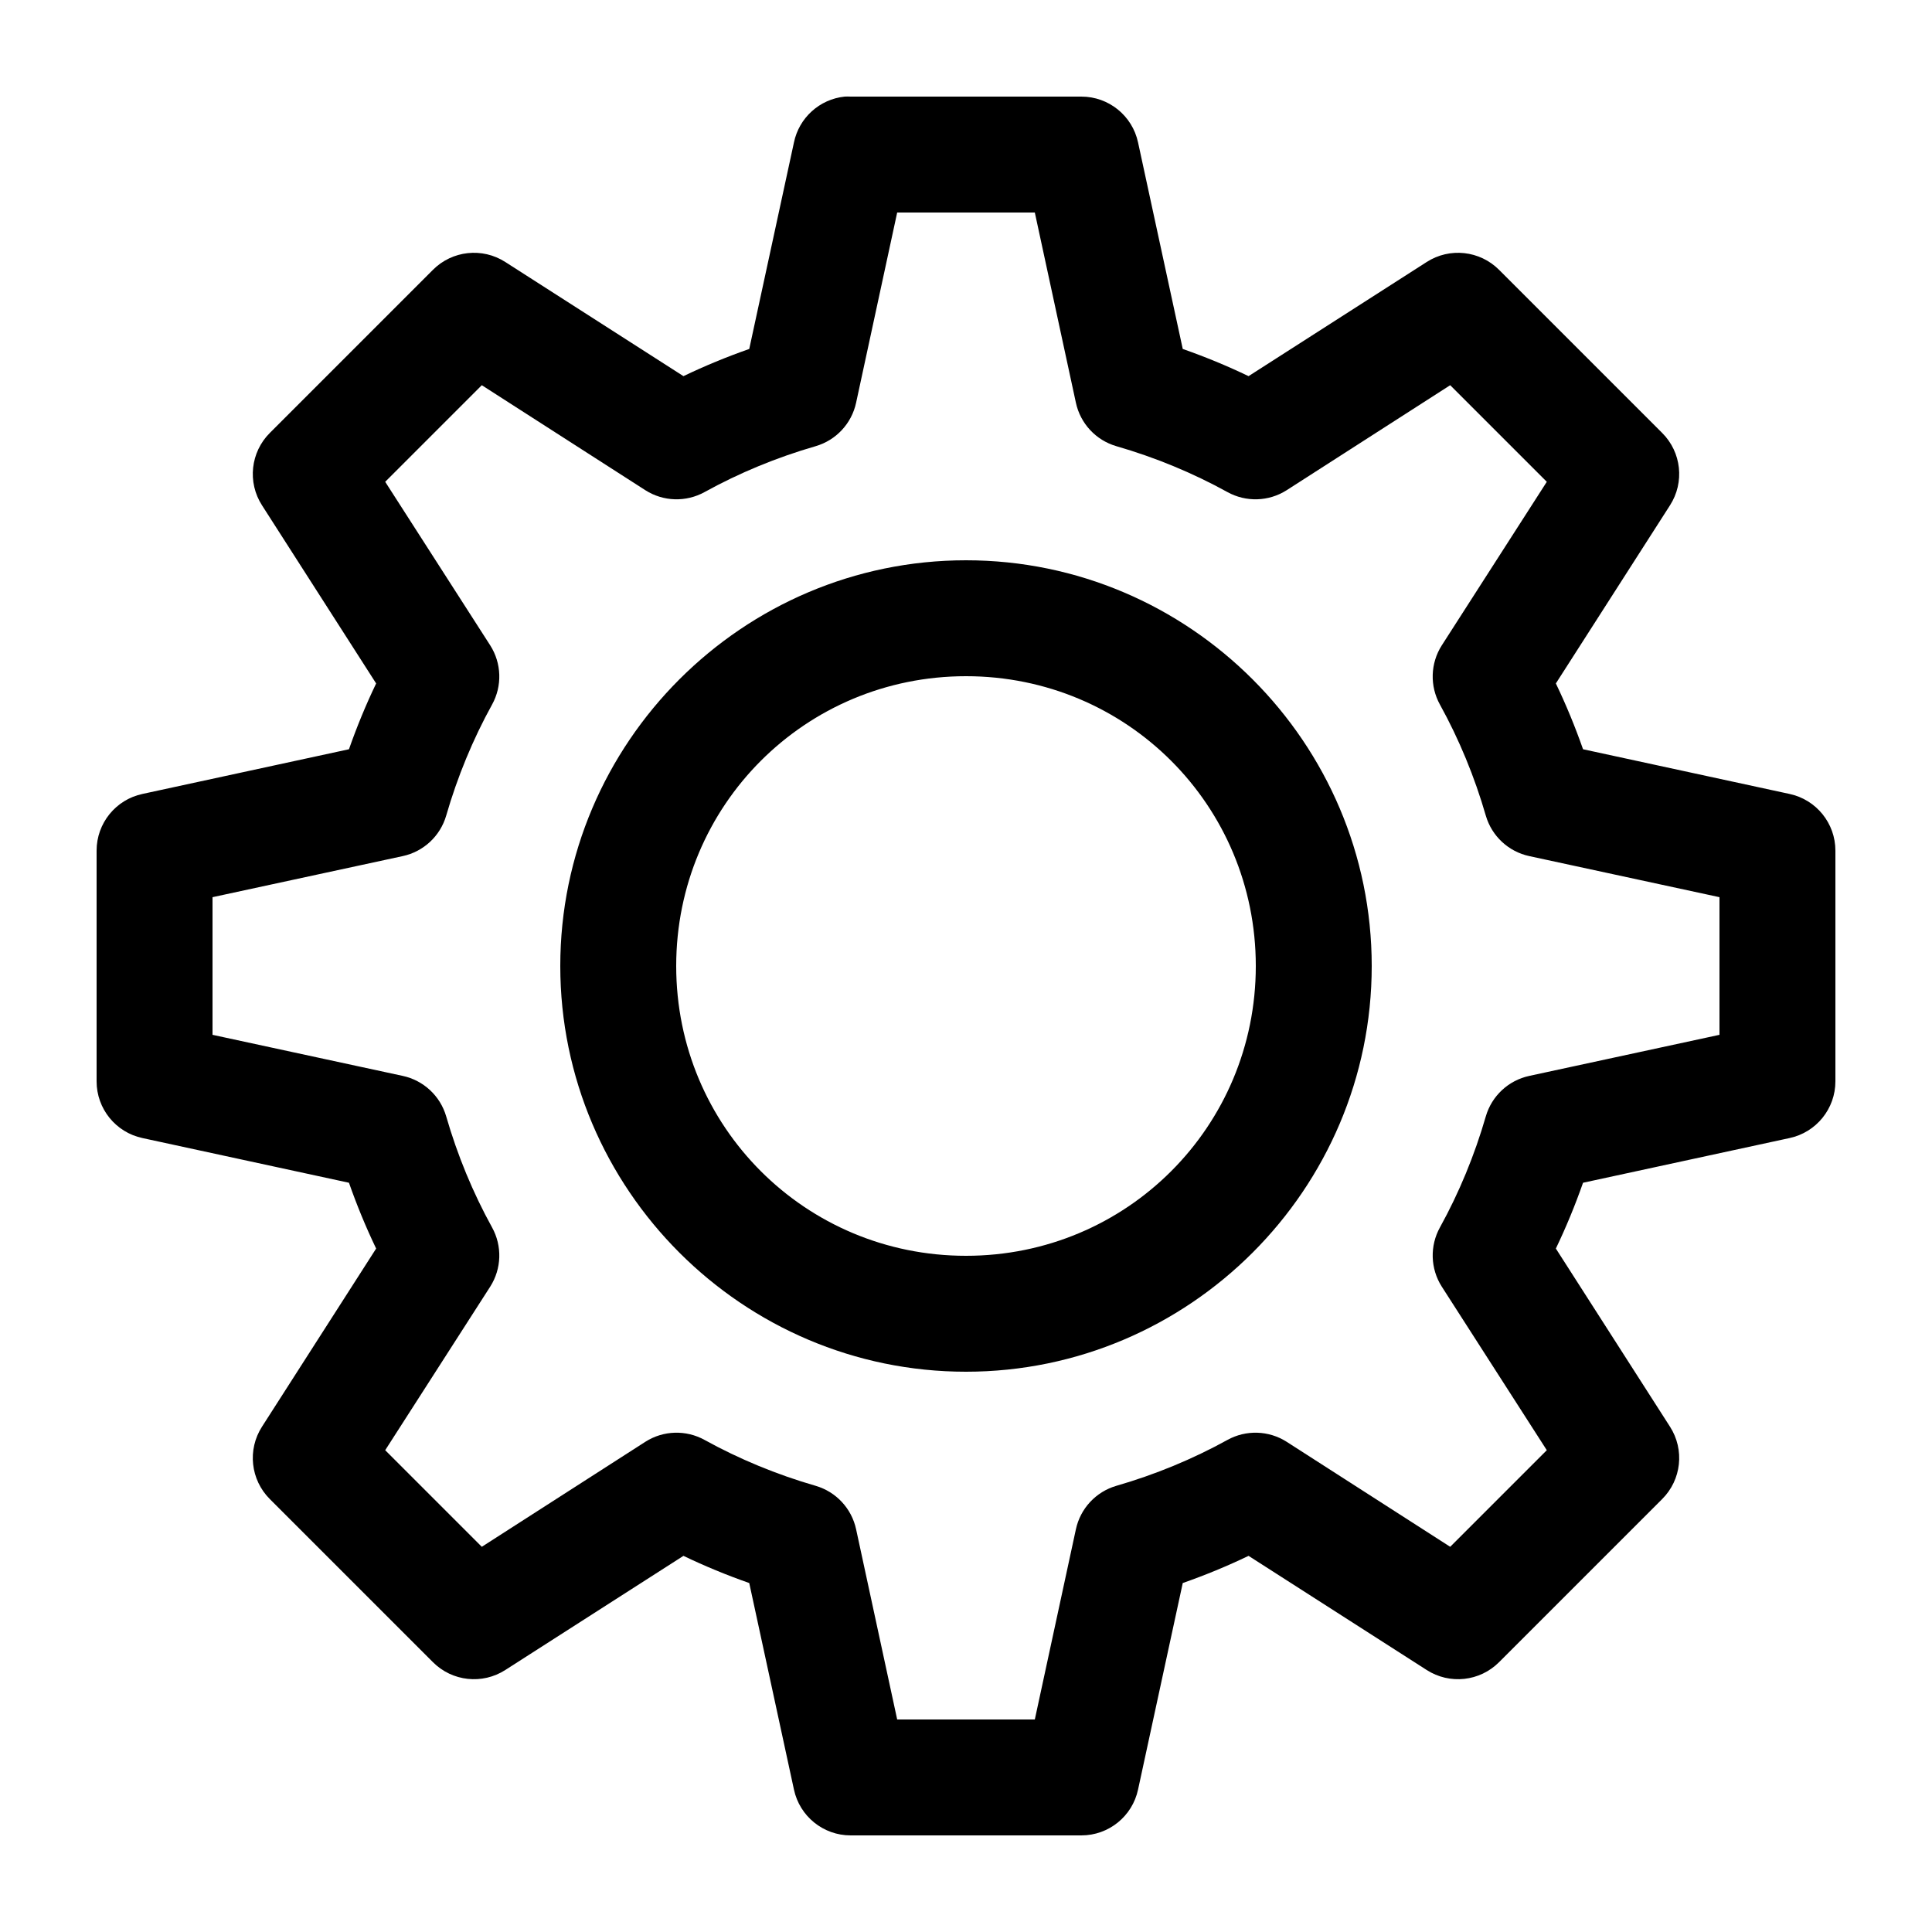
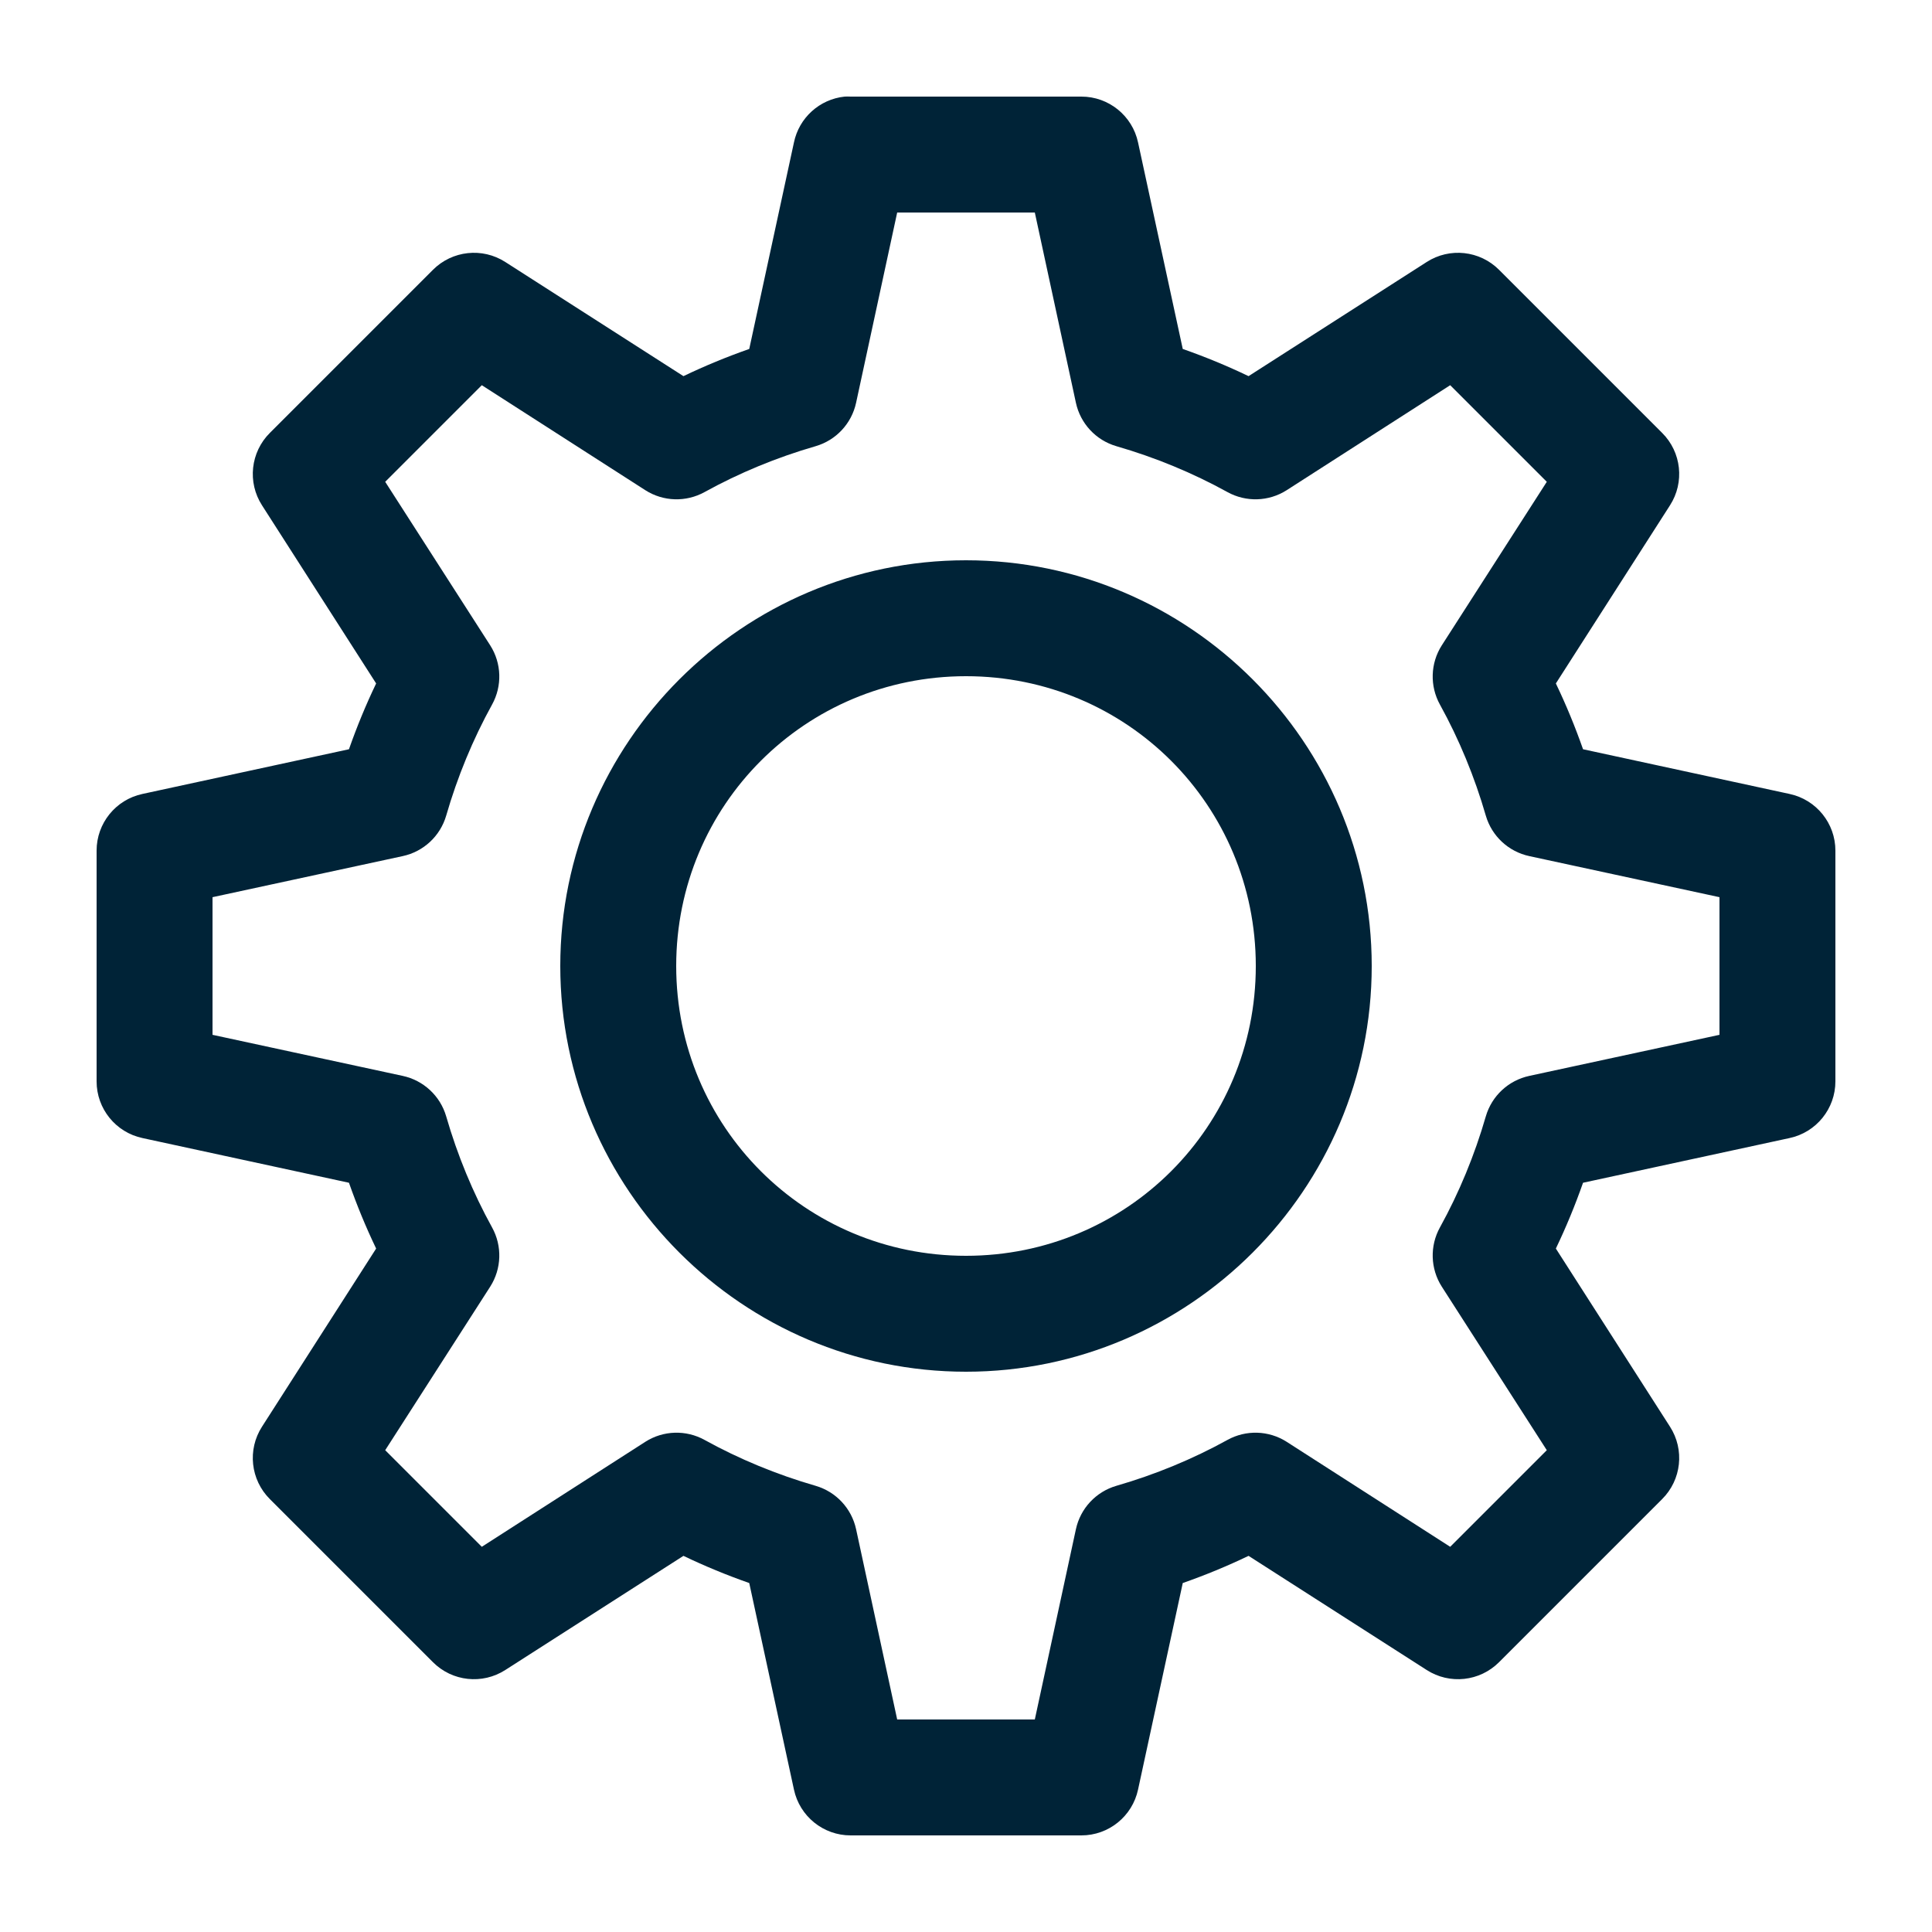
- <svg xmlns="http://www.w3.org/2000/svg" height="100px" width="100px" fill="#000000" version="1.1" x="0px" y="0px" viewBox="0 0 100 100">
-   <path style="font-size:medium;font-style:normal;font-variant:normal;font-weight:normal;font-stretch:normal;text-indent:0;text-align:start;text-decoration:none;line-height:normal;letter-spacing:normal;word-spacing:normal;text-transform:none;direction:ltr;block-progression:tb;writing-mode:lr-tb;text-anchor:start;baseline-shift:baseline;opacity:1;color:#000000;fill:#000000;fill-opacity:1;stroke:none;stroke-width:6;marker:none;visibility:visible;display:inline;overflow:visible;enable-background:accumulate;font-family:Sans;-inkscape-font-specification:Sans" d="M 43.719 5 A 3 3 0 0 0 41.094 7.375 L 38.781 18.062 C 37.611 18.473 36.484 18.937 35.375 19.469 L 26.156 13.562 A 3 3 0 0 0 22.406 13.969 L 13.969 22.406 A 3 3 0 0 0 13.562 26.156 L 19.469 35.375 C 18.937 36.484 18.473 37.611 18.062 38.781 L 7.375 41.094 A 3 3 0 0 0 5 44.031 L 5 55.969 A 3 3 0 0 0 7.375 58.906 L 18.062 61.219 C 18.473 62.389 18.937 63.516 19.469 64.625 L 13.562 73.844 A 3 3 0 0 0 13.969 77.594 L 22.406 86.031 A 3 3 0 0 0 26.156 86.438 L 35.375 80.531 C 36.484 81.063 37.611 81.527 38.781 81.938 L 41.094 92.625 A 3 3 0 0 0 44.031 95 L 55.969 95 A 3 3 0 0 0 58.906 92.625 L 61.219 81.938 C 62.389 81.527 63.516 81.063 64.625 80.531 L 73.844 86.438 A 3 3 0 0 0 77.594 86.031 L 86.031 77.594 A 3 3 0 0 0 86.438 73.844 L 80.531 64.625 C 81.063 63.516 81.527 62.389 81.938 61.219 L 92.625 58.906 A 3 3 0 0 0 95 55.969 L 95 44.031 A 3 3 0 0 0 92.625 41.094 L 81.938 38.781 C 81.527 37.611 81.063 36.484 80.531 35.375 L 86.438 26.156 A 3 3 0 0 0 86.031 22.406 L 77.594 13.969 A 3 3 0 0 0 73.844 13.562 L 64.625 19.469 C 63.516 18.937 62.389 18.473 61.219 18.062 L 58.906 7.375 A 3 3 0 0 0 55.969 5 L 44.031 5 A 3 3 0 0 0 43.719 5 z M 46.438 11 L 53.562 11 L 55.688 20.844 A 3 3 0 0 0 57.781 23.094 C 59.793 23.675 61.739 24.479 63.531 25.469 A 3 3 0 0 0 66.594 25.375 L 75.062 19.938 L 80.062 24.938 L 74.625 33.406 A 3 3 0 0 0 74.531 36.469 C 75.521 38.261 76.325 40.207 76.906 42.219 A 3 3 0 0 0 79.156 44.312 L 89 46.438 L 89 53.562 L 79.156 55.688 A 3 3 0 0 0 76.906 57.781 C 76.325 59.793 75.521 61.739 74.531 63.531 A 3 3 0 0 0 74.625 66.594 L 80.062 75.062 L 75.062 80.062 L 66.594 74.625 A 3 3 0 0 0 63.531 74.531 C 61.739 75.521 59.793 76.325 57.781 76.906 A 3 3 0 0 0 55.688 79.156 L 53.562 89 L 46.438 89 L 44.312 79.156 A 3 3 0 0 0 42.219 76.906 C 40.207 76.325 38.261 75.521 36.469 74.531 A 3 3 0 0 0 33.406 74.625 L 24.938 80.062 L 19.938 75.062 L 25.375 66.594 A 3 3 0 0 0 25.469 63.531 C 24.479 61.739 23.675 59.793 23.094 57.781 A 3 3 0 0 0 20.844 55.688 L 11 53.562 L 11 46.438 L 20.844 44.312 A 3 3 0 0 0 23.094 42.219 C 23.675 40.207 24.479 38.261 25.469 36.469 A 3 3 0 0 0 25.375 33.406 L 19.938 24.938 L 24.938 19.938 L 33.406 25.375 A 3 3 0 0 0 36.469 25.469 C 38.261 24.479 40.207 23.675 42.219 23.094 A 3 3 0 0 0 44.312 20.844 L 46.438 11 z M 50 29 C 38.438 29 29 38.438 29 50 C 29 61.562 38.438 71 50 71 C 61.562 71 71 61.562 71 50 C 71 38.438 61.562 29 50 29 z M 50 35 C 58.32 35 65 41.68 65 50 C 65 58.32 58.32 65 50 65 C 41.68 65 35 58.32 35 50 C 35 41.68 41.68 35 50 35 z " />
+ <svg xmlns="http://www.w3.org/2000/svg" height="100px" width="100px" fill="#002337" version="1.1" x="0px" y="0px" viewBox="0 0 100 100">
+   <path style="font-size:medium;font-style:normal;font-variant:normal;font-weight:normal;font-stretch:normal;text-indent:0;text-align:start;text-decoration:none;line-height:normal;letter-spacing:normal;word-spacing:normal;text-transform:none;direction:ltr;block-progression:tb;writing-mode:lr-tb;text-anchor:start;baseline-shift:baseline;opacity:1;color:#002337;fill:#002337;fill-opacity:1;stroke:none;stroke-width:6;marker:none;visibility:visible;display:inline;overflow:visible;enable-background:accumulate;font-family:Sans;-inkscape-font-specification:Sans" d="M 43.719 5 A 3 3 0 0 0 41.094 7.375 L 38.781 18.062 C 37.611 18.473 36.484 18.937 35.375 19.469 L 26.156 13.562 A 3 3 0 0 0 22.406 13.969 L 13.969 22.406 A 3 3 0 0 0 13.562 26.156 L 19.469 35.375 C 18.937 36.484 18.473 37.611 18.062 38.781 L 7.375 41.094 A 3 3 0 0 0 5 44.031 L 5 55.969 A 3 3 0 0 0 7.375 58.906 L 18.062 61.219 C 18.473 62.389 18.937 63.516 19.469 64.625 L 13.562 73.844 A 3 3 0 0 0 13.969 77.594 L 22.406 86.031 A 3 3 0 0 0 26.156 86.438 L 35.375 80.531 C 36.484 81.063 37.611 81.527 38.781 81.938 L 41.094 92.625 A 3 3 0 0 0 44.031 95 L 55.969 95 A 3 3 0 0 0 58.906 92.625 L 61.219 81.938 C 62.389 81.527 63.516 81.063 64.625 80.531 L 73.844 86.438 A 3 3 0 0 0 77.594 86.031 L 86.031 77.594 A 3 3 0 0 0 86.438 73.844 L 80.531 64.625 C 81.063 63.516 81.527 62.389 81.938 61.219 L 92.625 58.906 A 3 3 0 0 0 95 55.969 L 95 44.031 A 3 3 0 0 0 92.625 41.094 L 81.938 38.781 C 81.527 37.611 81.063 36.484 80.531 35.375 L 86.438 26.156 A 3 3 0 0 0 86.031 22.406 L 77.594 13.969 A 3 3 0 0 0 73.844 13.562 L 64.625 19.469 C 63.516 18.937 62.389 18.473 61.219 18.062 L 58.906 7.375 A 3 3 0 0 0 55.969 5 L 44.031 5 A 3 3 0 0 0 43.719 5 z M 46.438 11 L 53.562 11 L 55.688 20.844 A 3 3 0 0 0 57.781 23.094 C 59.793 23.675 61.739 24.479 63.531 25.469 A 3 3 0 0 0 66.594 25.375 L 75.062 19.938 L 80.062 24.938 L 74.625 33.406 A 3 3 0 0 0 74.531 36.469 C 75.521 38.261 76.325 40.207 76.906 42.219 A 3 3 0 0 0 79.156 44.312 L 89 46.438 L 89 53.562 L 79.156 55.688 A 3 3 0 0 0 76.906 57.781 C 76.325 59.793 75.521 61.739 74.531 63.531 A 3 3 0 0 0 74.625 66.594 L 80.062 75.062 L 75.062 80.062 L 66.594 74.625 A 3 3 0 0 0 63.531 74.531 C 61.739 75.521 59.793 76.325 57.781 76.906 A 3 3 0 0 0 55.688 79.156 L 53.562 89 L 46.438 89 L 44.312 79.156 A 3 3 0 0 0 42.219 76.906 C 40.207 76.325 38.261 75.521 36.469 74.531 A 3 3 0 0 0 33.406 74.625 L 24.938 80.062 L 19.938 75.062 L 25.375 66.594 A 3 3 0 0 0 25.469 63.531 C 24.479 61.739 23.675 59.793 23.094 57.781 A 3 3 0 0 0 20.844 55.688 L 11 53.562 L 11 46.438 L 20.844 44.312 A 3 3 0 0 0 23.094 42.219 C 23.675 40.207 24.479 38.261 25.469 36.469 A 3 3 0 0 0 25.375 33.406 L 19.938 24.938 L 24.938 19.938 L 33.406 25.375 A 3 3 0 0 0 36.469 25.469 C 38.261 24.479 40.207 23.675 42.219 23.094 A 3 3 0 0 0 44.312 20.844 L 46.438 11 z M 50 29 C 38.438 29 29 38.438 29 50 C 29 61.562 38.438 71 50 71 C 61.562 71 71 61.562 71 50 C 71 38.438 61.562 29 50 29 z M 50 35 C 58.32 35 65 41.68 65 50 C 65 58.32 58.32 65 50 65 C 41.68 65 35 58.32 35 50 C 35 41.68 41.68 35 50 35 z " />
</svg>
